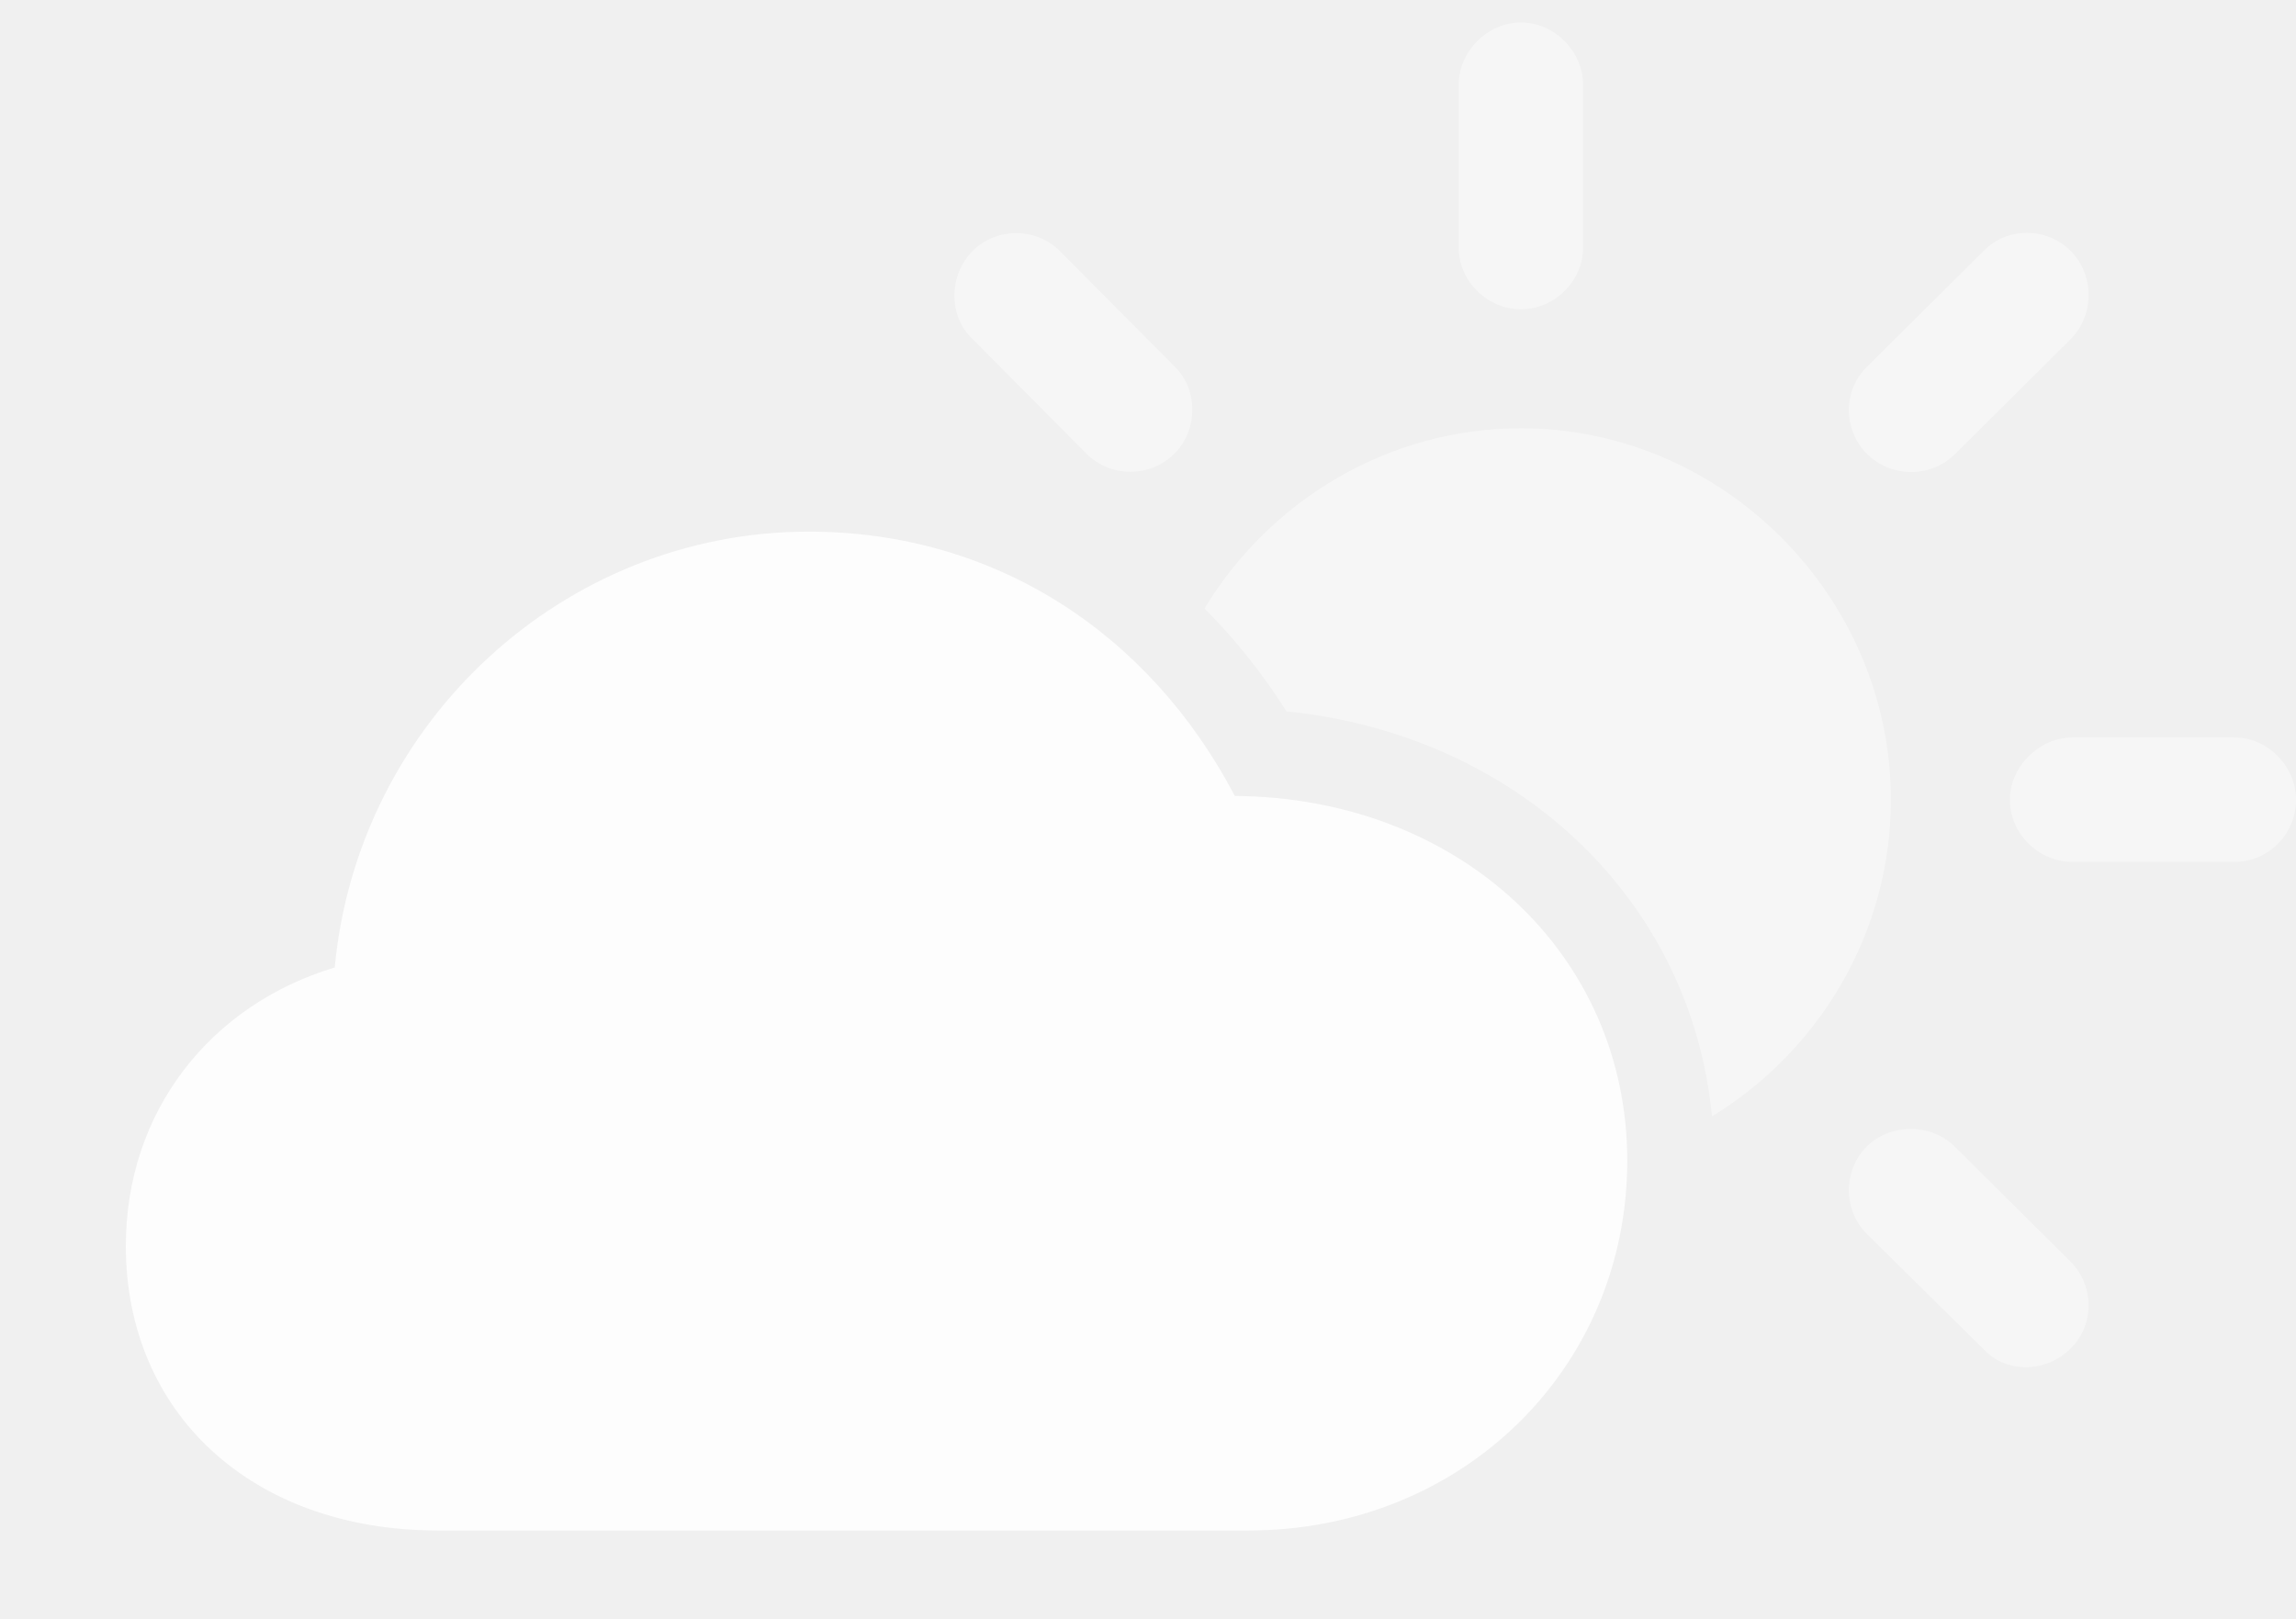
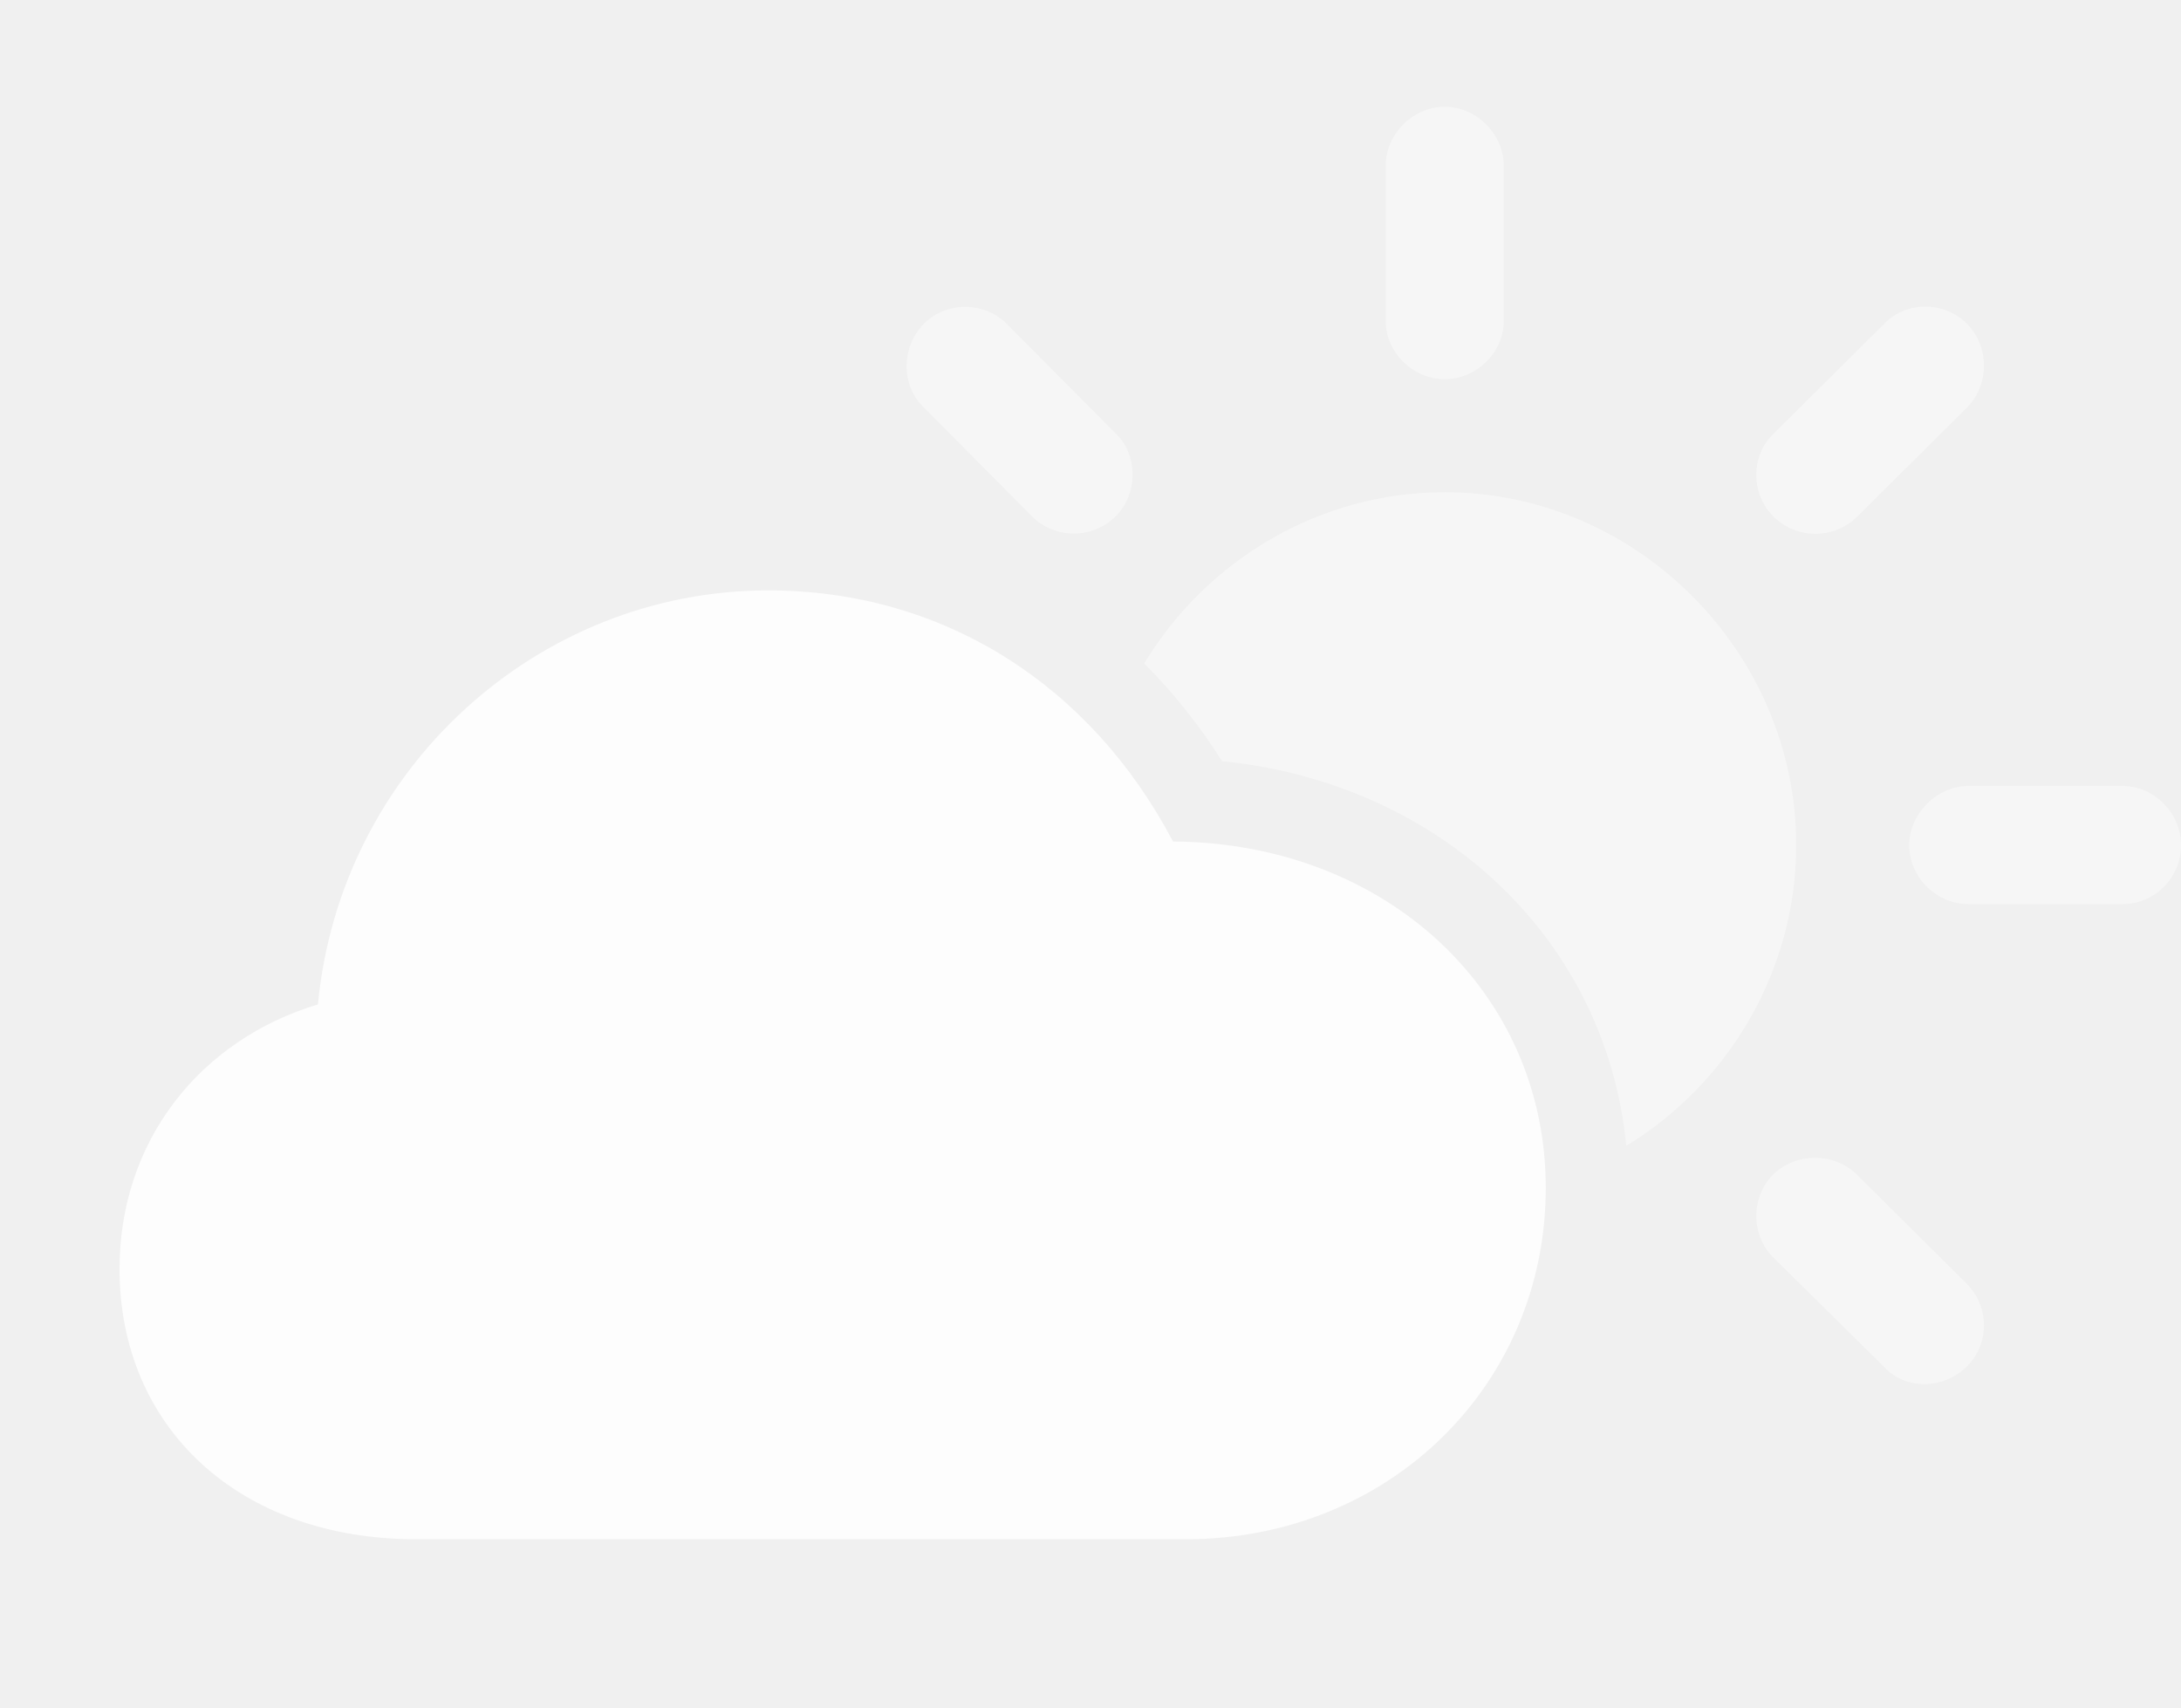
- <svg xmlns="http://www.w3.org/2000/svg" version="1.1" viewBox="0 0 35.93 25.324">
+ <svg xmlns="http://www.w3.org/2000/svg" version="1.1" viewBox="0 -1.407 35.93 28.138">
  <g>
    <rect height="25.324" opacity="0" width="35.93" x="0" y="0" />
    <path d="M30.586 17.941L32.402 19.746C32.777 20.121 32.777 20.742 32.402 21.105C32.027 21.48 31.406 21.504 31.043 21.117L29.215 19.312C28.84 18.938 28.84 18.316 29.215 17.941C29.59 17.578 30.211 17.578 30.586 17.941ZM29.59 12.516C29.59 14.604 28.462 16.452 26.791 17.471C26.463 14.062 23.725 11.495 20.133 11.133C19.758 10.541 19.329 10.002 18.85 9.524C19.867 7.84 21.715 6.703 23.801 6.703C26.965 6.703 29.59 9.34 29.59 12.516ZM35.93 12.516C35.93 13.055 35.496 13.488 34.969 13.488L32.426 13.488C31.91 13.488 31.453 13.055 31.453 12.516C31.453 12 31.91 11.543 32.426 11.543L34.969 11.543C35.496 11.543 35.93 12 35.93 12.516ZM32.402 3.926C32.777 4.301 32.777 4.934 32.402 5.309L30.598 7.102C30.211 7.488 29.59 7.477 29.215 7.102C28.84 6.727 28.84 6.105 29.215 5.742L31.043 3.926C31.406 3.551 32.027 3.551 32.402 3.926ZM16.582 3.926L18.387 5.742C18.75 6.094 18.75 6.738 18.375 7.102C18 7.477 17.379 7.477 17.004 7.102L15.211 5.297C14.836 4.934 14.848 4.301 15.223 3.926C15.598 3.551 16.219 3.562 16.582 3.926ZM24.773 1.324L24.773 3.879C24.773 4.395 24.328 4.84 23.801 4.84C23.273 4.84 22.828 4.395 22.828 3.879L22.828 1.324C22.828 0.809 23.273 0.352 23.801 0.352C24.328 0.352 24.773 0.809 24.773 1.324Z" fill="white" fill-opacity="0.425" />
    <path d="M6.855 23.953L19.535 23.953C22.875 23.953 25.465 21.422 25.465 18.164C25.465 14.93 22.828 12.48 19.324 12.457C17.977 9.891 15.551 8.32 12.656 8.32C8.836 8.32 5.602 11.285 5.238 15.141C3.293 15.727 1.969 17.391 1.969 19.5C1.969 22.102 3.926 23.953 6.855 23.953Z" fill="white" fill-opacity="0.85" />
  </g>
</svg>
